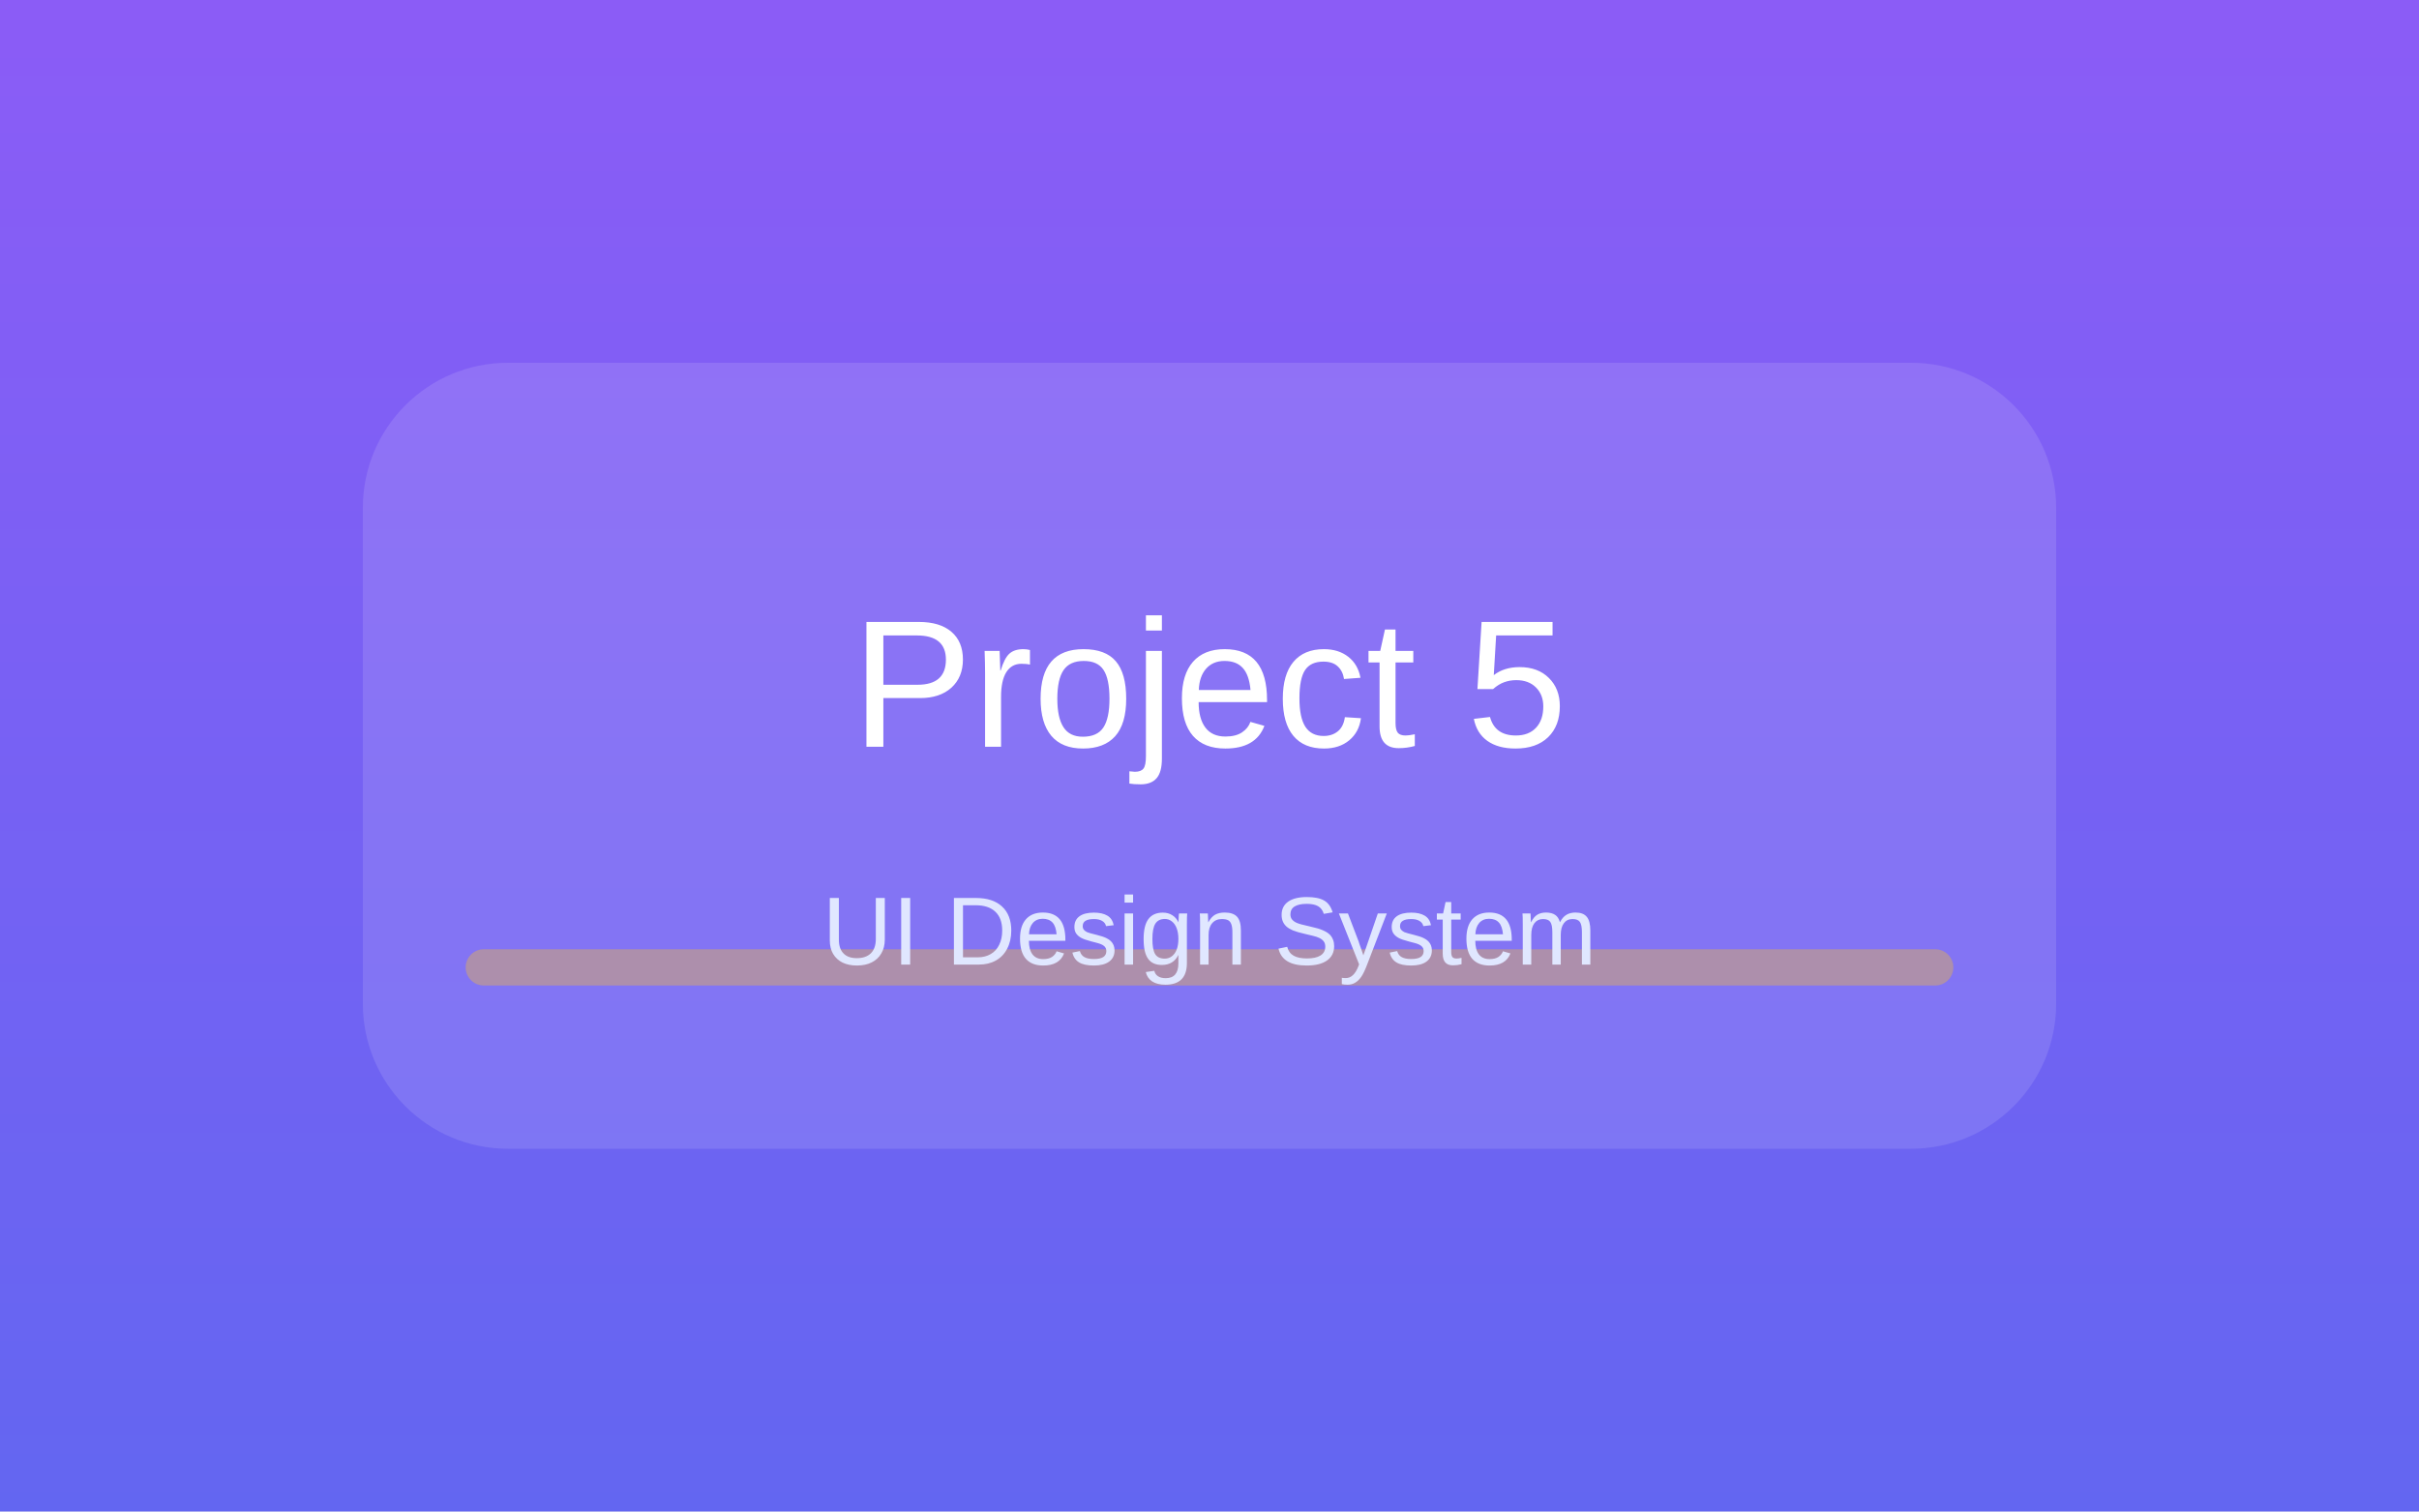
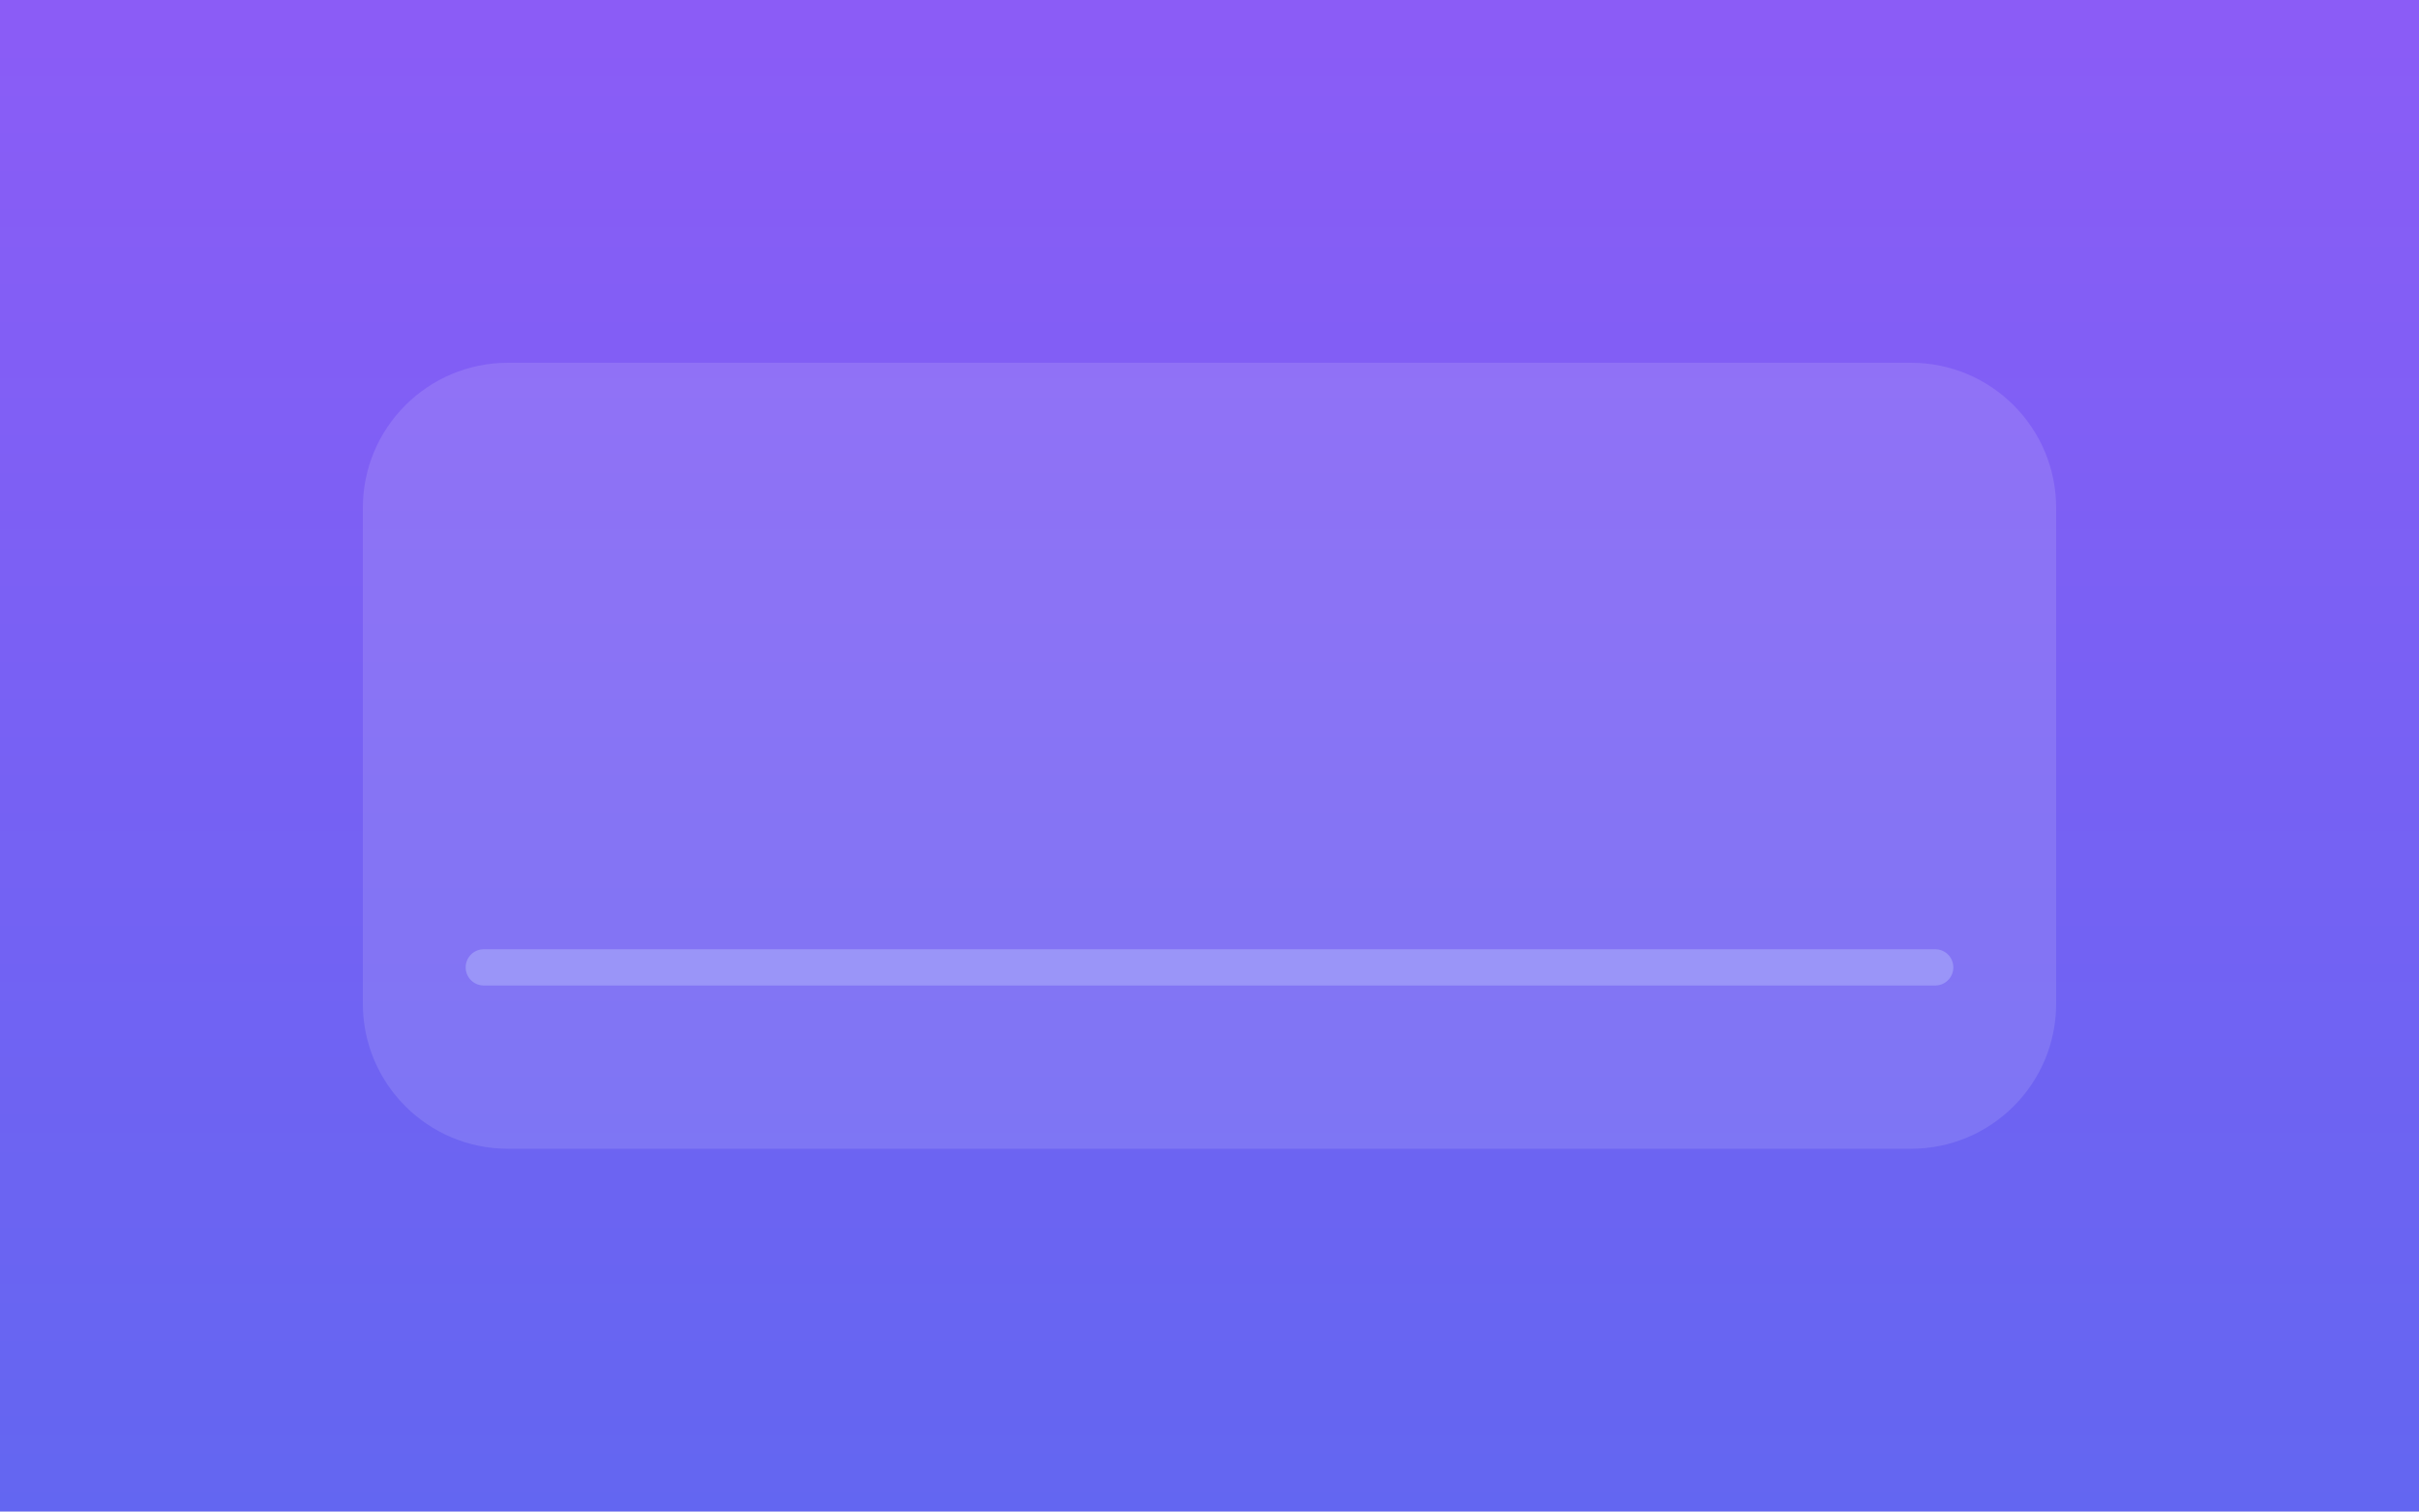
<svg xmlns="http://www.w3.org/2000/svg" width="400" height="250">
  <defs>
    <linearGradient id="cardGradient5" x1="0%" y1="0%" x2="0%" y2="100%">
      <stop offset="0%" stop-color="#8b5cf6" />
      <stop offset="100%" stop-color="#6366f1" />
    </linearGradient>
  </defs>
  <rect width="400" height="250" fill="url(#cardGradient5)" />
  <rect x="60" y="60" width="280" height="130" rx="24" fill="#ffffff" opacity="0.12" />
-   <line x1="80" y1="160" x2="320" y2="160" stroke="#fbbf24" stroke-width="6" stroke-linecap="round" opacity="0.35" />
-   <text x="50%" y="46%" dominant-baseline="middle" text-anchor="middle" font-family="Segoe UI, Arial, sans-serif" font-size="30" fill="#ffffff">
-     Project 5
-   </text>
-   <text x="50%" y="62%" dominant-baseline="middle" text-anchor="middle" font-family="Segoe UI, Arial, sans-serif" font-size="16" fill="#e0e7ff">
-     UI Design System
-   </text>
+   <line x1="80" y1="160" x2="320" y2="160" stroke="#c7d2fe" stroke-width="6" stroke-linecap="round" opacity="0.35" />
</svg>
